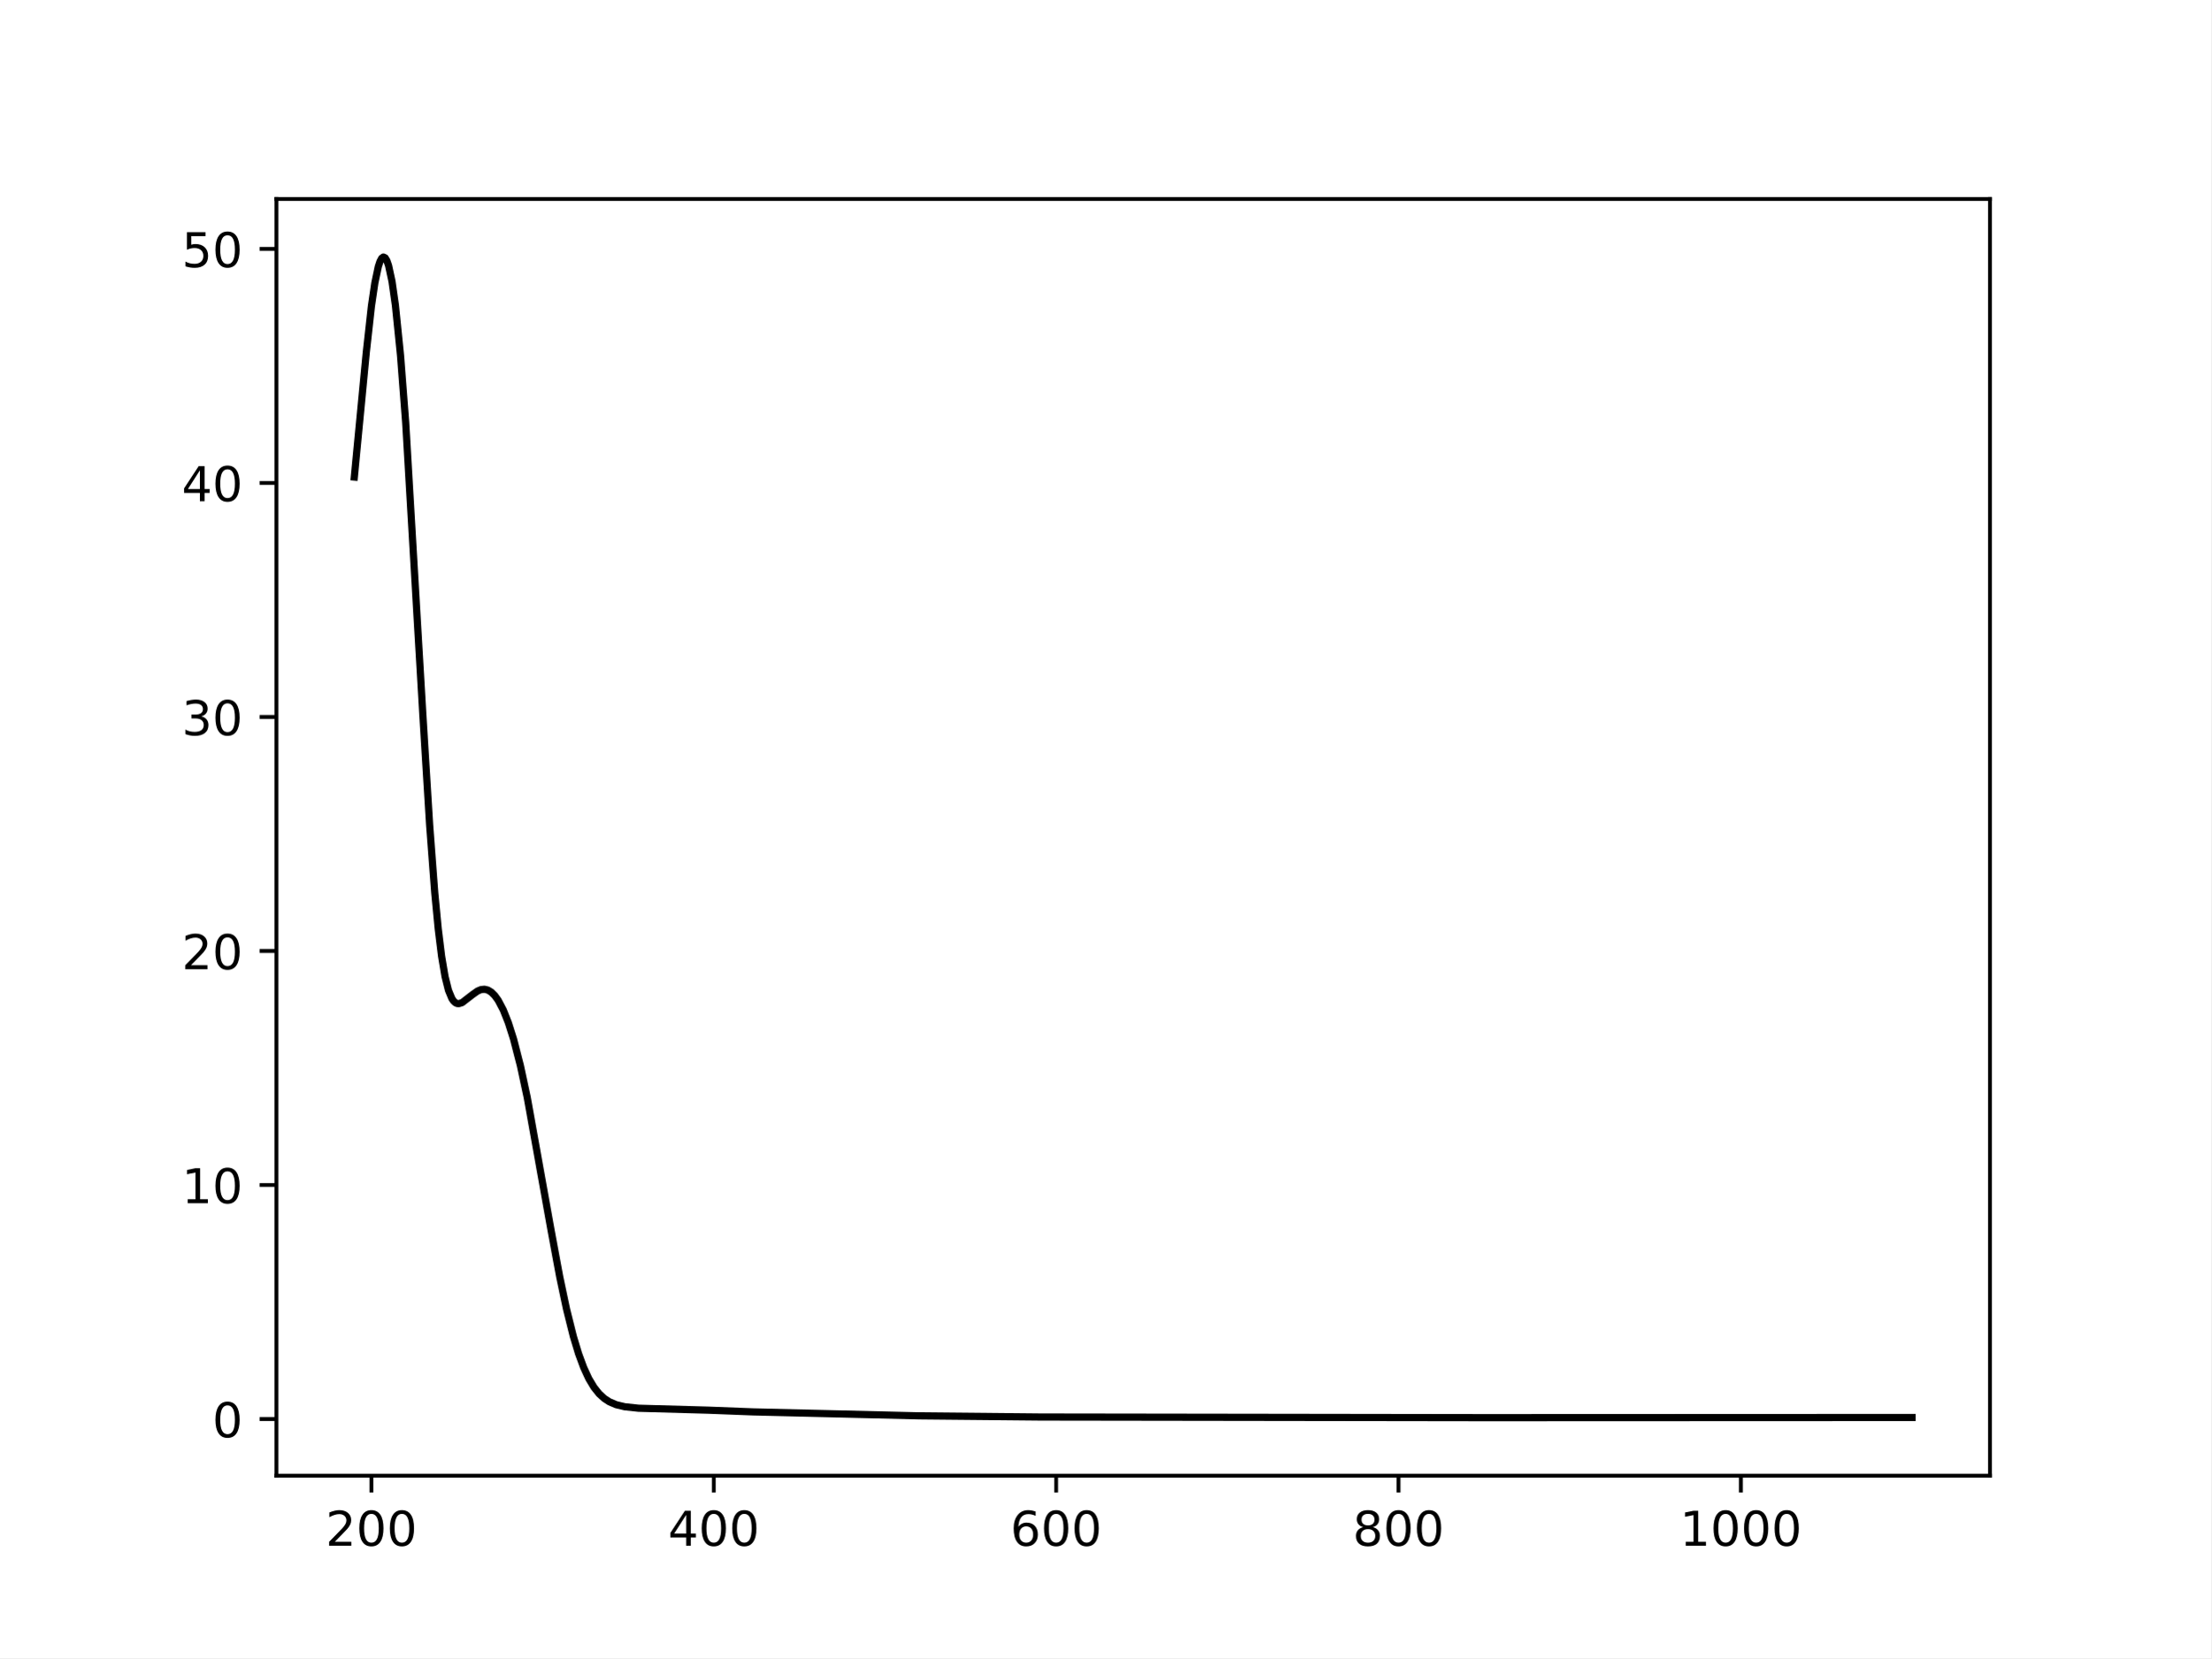
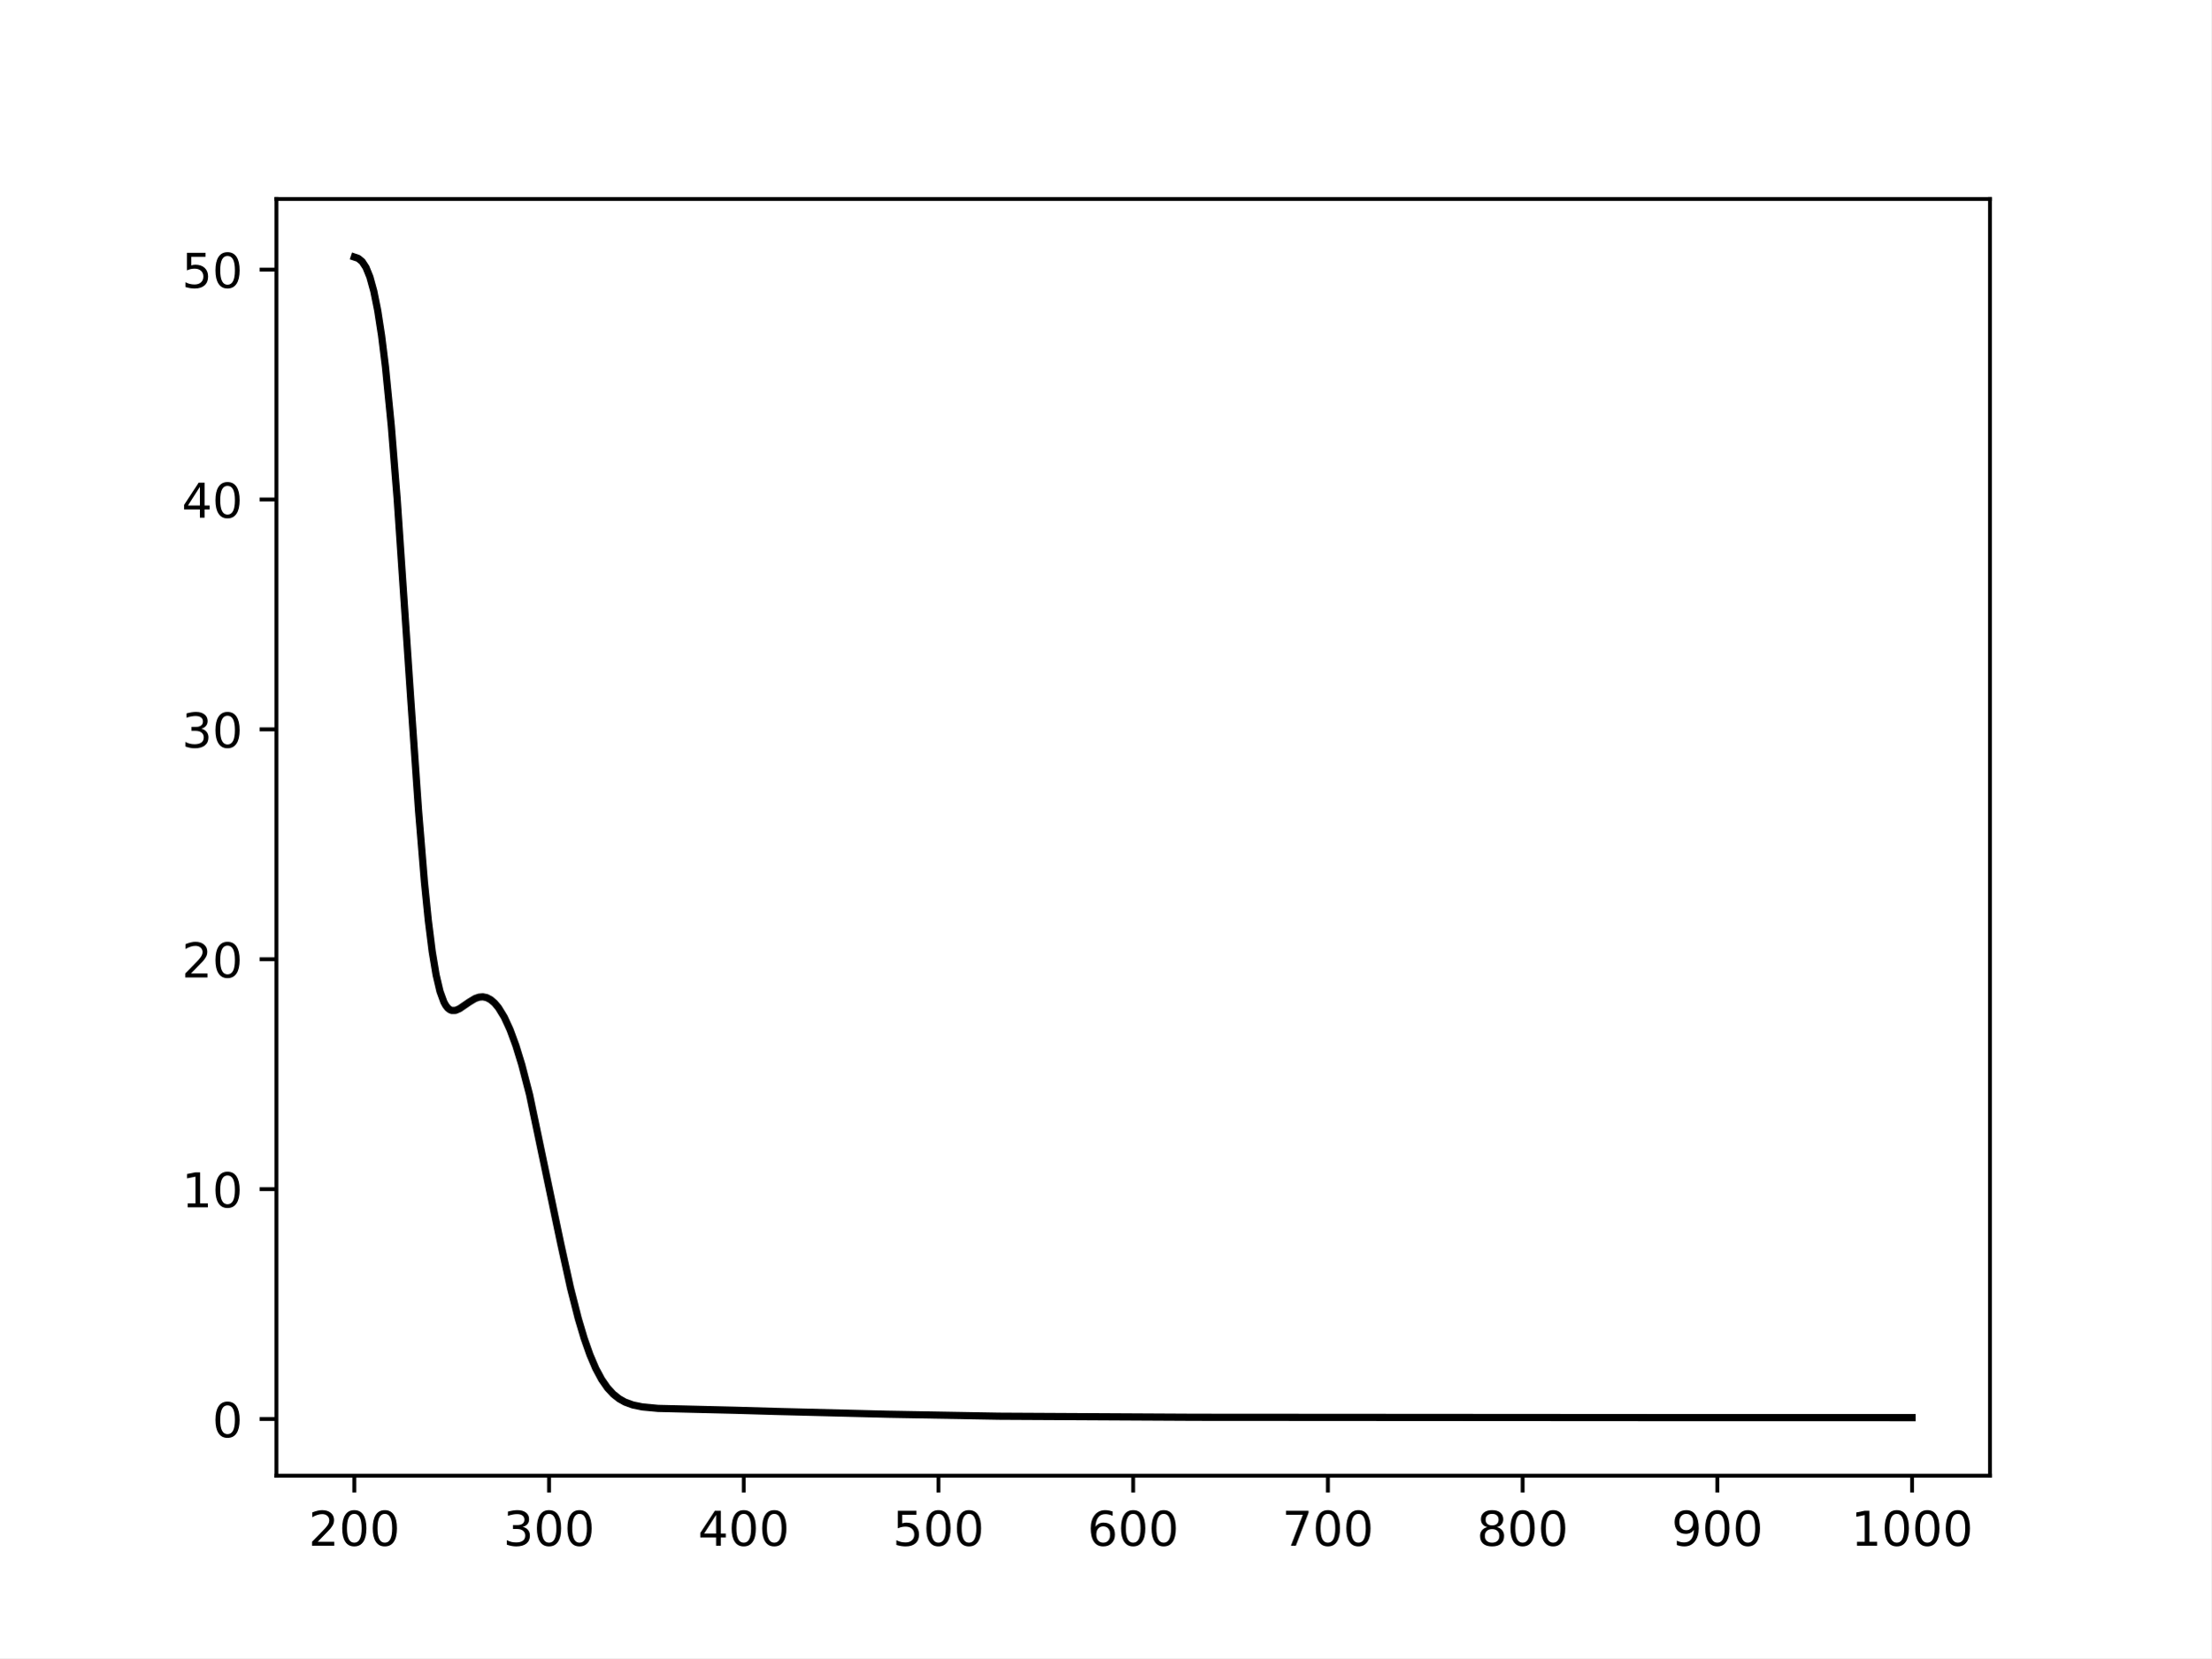
<svg xmlns="http://www.w3.org/2000/svg" xmlns:xlink="http://www.w3.org/1999/xlink" width="460.8pt" height="345.6pt" viewBox="0 0 460.8 345.6" version="1.1">
  <defs>
    <style type="text/css">*{stroke-linejoin: round; stroke-linecap: butt}</style>
  </defs>
  <g id="figure_1">
    <g id="patch_1">
      <path d="M 0 345.6  L 460.8 345.6  L 460.8 0  L 0 0  z " style="fill: #ffffff" />
    </g>
    <g id="axes_1">
      <g id="patch_2">
        <path d="M 57.6 307.584  L 414.72 307.584  L 414.72 41.472  L 57.6 41.472  z " style="fill: #ffffff" />
      </g>
      <g id="matplotlib.axis_1">
        <g id="xtick_1">
          <g id="line2d_1">
            <defs>
-               <path id="mcab4244972" d="M 0 0  L 0 3.5  " style="stroke: #000000; stroke-width: 0.8" />
+               <path id="m1164ad2cce" d="M 0 0  L 0 3.5  " style="stroke: #000000; stroke-width: 0.8" />
            </defs>
            <g>
-               <use xlink:href="#mcab4244972" x="77.4" y="307.584" style="stroke: #000000; stroke-width: 0.8" />
+               <use xlink:href="#m1164ad2cce" x="73.833" y="307.584" style="stroke: #000000; stroke-width: 0.8" />
            </g>
          </g>
          <g id="text_1">
-             <g transform="translate(67.85661 322.1824)scale(0.1 -0.1)">
+             <g transform="translate(64.28898 322.1824)scale(0.1 -0.1)">
              <defs>
                <path id="DejaVuSans-32" d="M 1228 531  L 3431 531  L 3431 0  L 469 0  L 469 531  Q 828 903 1448 1529  Q 2069 2156 2228 2338  Q 2531 2678 2651 2914  Q 2772 3150 2772 3378  Q 2772 3750 2511 3984  Q 2250 4219 1831 4219  Q 1534 4219 1204 4116  Q 875 4013 500 3803  L 500 4441  Q 881 4594 1212 4672  Q 1544 4750 1819 4750  Q 2544 4750 2975 4387  Q 3406 4025 3406 3419  Q 3406 3131 3298 2873  Q 3191 2616 2906 2266  Q 2828 2175 2409 1742  Q 1991 1309 1228 531  z " transform="scale(0.015625)" />
                <path id="DejaVuSans-30" d="M 2034 4250  Q 1547 4250 1301 3770  Q 1056 3291 1056 2328  Q 1056 1369 1301 889  Q 1547 409 2034 409  Q 2525 409 2770 889  Q 3016 1369 3016 2328  Q 3016 3291 2770 3770  Q 2525 4250 2034 4250  z M 2034 4750  Q 2819 4750 3233 4129  Q 3647 3509 3647 2328  Q 3647 1150 3233 529  Q 2819 -91 2034 -91  Q 1250 -91 836 529  Q 422 1150 422 2328  Q 422 3509 836 4129  Q 1250 4750 2034 4750  z " transform="scale(0.015625)" />
              </defs>
              <use xlink:href="#DejaVuSans-32" />
              <use xlink:href="#DejaVuSans-30" x="63.623" />
              <use xlink:href="#DejaVuSans-30" x="127.246" />
            </g>
          </g>
        </g>
        <g id="xtick_2">
          <g id="line2d_2">
            <g>
-               <use xlink:href="#mcab4244972" x="148.753" y="307.584" style="stroke: #000000; stroke-width: 0.8" />
+               <use xlink:href="#m1164ad2cce" x="114.415" y="307.584" style="stroke: #000000; stroke-width: 0.8" />
            </g>
          </g>
          <g id="text_2">
-             <g transform="translate(139.2093 322.1824)scale(0.1 -0.1)">
-               <defs>
-                 <path id="DejaVuSans-34" d="M 2419 4116  L 825 1625  L 2419 1625  L 2419 4116  z M 2253 4666  L 3047 4666  L 3047 1625  L 3713 1625  L 3713 1100  L 3047 1100  L 3047 0  L 2419 0  L 2419 1100  L 313 1100  L 313 1709  L 2253 4666  z " transform="scale(0.015625)" />
-               </defs>
-               <use xlink:href="#DejaVuSans-34" />
+             <g transform="translate(104.8708 322.1824)scale(0.1 -0.1)">
+               <defs>
+                 <path id="DejaVuSans-33" d="M 2597 2516  Q 3050 2419 3304 2112  Q 3559 1806 3559 1356  Q 3559 666 3084 287  Q 2609 -91 1734 -91  Q 1441 -91 1130 -33  Q 819 25 488 141  L 488 750  Q 750 597 1062 519  Q 1375 441 1716 441  Q 2309 441 2620 675  Q 2931 909 2931 1356  Q 2931 1769 2642 2001  Q 2353 2234 1838 2234  L 1294 2234  L 1294 2753  L 1863 2753  Q 2328 2753 2575 2939  Q 2822 3125 2822 3475  Q 2822 3834 2567 4026  Q 2313 4219 1838 4219  Q 1578 4219 1281 4162  Q 984 4106 628 3988  L 628 4550  Q 988 4650 1302 4700  Q 1616 4750 1894 4750  Q 2613 4750 3031 4423  Q 3450 4097 3450 3541  Q 3450 3153 3228 2886  Q 3006 2619 2597 2516  z " transform="scale(0.015625)" />
+               </defs>
+               <use xlink:href="#DejaVuSans-33" />
              <use xlink:href="#DejaVuSans-30" x="63.623" />
              <use xlink:href="#DejaVuSans-30" x="127.246" />
            </g>
          </g>
        </g>
        <g id="xtick_3">
          <g id="line2d_3">
            <g>
-               <use xlink:href="#mcab4244972" x="220.106" y="307.584" style="stroke: #000000; stroke-width: 0.8" />
+               <use xlink:href="#m1164ad2cce" x="154.996" y="307.584" style="stroke: #000000; stroke-width: 0.8" />
            </g>
          </g>
          <g id="text_3">
-             <g transform="translate(210.5619 322.1824)scale(0.1 -0.1)">
-               <defs>
-                 <path id="DejaVuSans-36" d="M 2113 2584  Q 1688 2584 1439 2293  Q 1191 2003 1191 1497  Q 1191 994 1439 701  Q 1688 409 2113 409  Q 2538 409 2786 701  Q 3034 994 3034 1497  Q 3034 2003 2786 2293  Q 2538 2584 2113 2584  z M 3366 4563  L 3366 3988  Q 3128 4100 2886 4159  Q 2644 4219 2406 4219  Q 1781 4219 1451 3797  Q 1122 3375 1075 2522  Q 1259 2794 1537 2939  Q 1816 3084 2150 3084  Q 2853 3084 3261 2657  Q 3669 2231 3669 1497  Q 3669 778 3244 343  Q 2819 -91 2113 -91  Q 1303 -91 875 529  Q 447 1150 447 2328  Q 447 3434 972 4092  Q 1497 4750 2381 4750  Q 2619 4750 2861 4703  Q 3103 4656 3366 4563  z " transform="scale(0.015625)" />
-               </defs>
-               <use xlink:href="#DejaVuSans-36" />
+             <g transform="translate(145.4526 322.1824)scale(0.1 -0.1)">
+               <defs>
+                 <path id="DejaVuSans-34" d="M 2419 4116  L 825 1625  L 2419 1625  L 2419 4116  z M 2253 4666  L 3047 4666  L 3047 1625  L 3713 1625  L 3713 1100  L 3047 1100  L 3047 0  L 2419 0  L 2419 1100  L 313 1100  L 313 1709  L 2253 4666  z " transform="scale(0.015625)" />
+               </defs>
+               <use xlink:href="#DejaVuSans-34" />
              <use xlink:href="#DejaVuSans-30" x="63.623" />
              <use xlink:href="#DejaVuSans-30" x="127.246" />
            </g>
          </g>
        </g>
        <g id="xtick_4">
          <g id="line2d_4">
            <g>
-               <use xlink:href="#mcab4244972" x="291.458" y="307.584" style="stroke: #000000; stroke-width: 0.8" />
+               <use xlink:href="#m1164ad2cce" x="195.578" y="307.584" style="stroke: #000000; stroke-width: 0.8" />
            </g>
          </g>
          <g id="text_4">
-             <g transform="translate(281.9146 322.1824)scale(0.1 -0.1)">
-               <defs>
-                 <path id="DejaVuSans-38" d="M 2034 2216  Q 1584 2216 1326 1975  Q 1069 1734 1069 1313  Q 1069 891 1326 650  Q 1584 409 2034 409  Q 2484 409 2743 651  Q 3003 894 3003 1313  Q 3003 1734 2745 1975  Q 2488 2216 2034 2216  z M 1403 2484  Q 997 2584 770 2862  Q 544 3141 544 3541  Q 544 4100 942 4425  Q 1341 4750 2034 4750  Q 2731 4750 3128 4425  Q 3525 4100 3525 3541  Q 3525 3141 3298 2862  Q 3072 2584 2669 2484  Q 3125 2378 3379 2068  Q 3634 1759 3634 1313  Q 3634 634 3220 271  Q 2806 -91 2034 -91  Q 1263 -91 848 271  Q 434 634 434 1313  Q 434 1759 690 2068  Q 947 2378 1403 2484  z M 1172 3481  Q 1172 3119 1398 2916  Q 1625 2713 2034 2713  Q 2441 2713 2670 2916  Q 2900 3119 2900 3481  Q 2900 3844 2670 4047  Q 2441 4250 2034 4250  Q 1625 4250 1398 4047  Q 1172 3844 1172 3481  z " transform="scale(0.015625)" />
-               </defs>
-               <use xlink:href="#DejaVuSans-38" />
+             <g transform="translate(186.0344 322.1824)scale(0.1 -0.1)">
+               <defs>
+                 <path id="DejaVuSans-35" d="M 691 4666  L 3169 4666  L 3169 4134  L 1269 4134  L 1269 2991  Q 1406 3038 1543 3061  Q 1681 3084 1819 3084  Q 2600 3084 3056 2656  Q 3513 2228 3513 1497  Q 3513 744 3044 326  Q 2575 -91 1722 -91  Q 1428 -91 1123 -41  Q 819 9 494 109  L 494 744  Q 775 591 1075 516  Q 1375 441 1709 441  Q 2250 441 2565 725  Q 2881 1009 2881 1497  Q 2881 1984 2565 2268  Q 2250 2553 1709 2553  Q 1456 2553 1204 2497  Q 953 2441 691 2322  L 691 4666  z " transform="scale(0.015625)" />
+               </defs>
+               <use xlink:href="#DejaVuSans-35" />
              <use xlink:href="#DejaVuSans-30" x="63.623" />
              <use xlink:href="#DejaVuSans-30" x="127.246" />
            </g>
          </g>
        </g>
        <g id="xtick_5">
          <g id="line2d_5">
            <g>
-               <use xlink:href="#mcab4244972" x="362.811" y="307.584" style="stroke: #000000; stroke-width: 0.8" />
+               <use xlink:href="#m1164ad2cce" x="236.16" y="307.584" style="stroke: #000000; stroke-width: 0.8" />
            </g>
          </g>
          <g id="text_5">
-             <g transform="translate(350.0859 322.1824)scale(0.1 -0.1)">
+             <g transform="translate(226.6163 322.1824)scale(0.1 -0.1)">
+               <defs>
+                 <path id="DejaVuSans-36" d="M 2113 2584  Q 1688 2584 1439 2293  Q 1191 2003 1191 1497  Q 1191 994 1439 701  Q 1688 409 2113 409  Q 2538 409 2786 701  Q 3034 994 3034 1497  Q 3034 2003 2786 2293  Q 2538 2584 2113 2584  z M 3366 4563  L 3366 3988  Q 3128 4100 2886 4159  Q 2644 4219 2406 4219  Q 1781 4219 1451 3797  Q 1122 3375 1075 2522  Q 1259 2794 1537 2939  Q 1816 3084 2150 3084  Q 2853 3084 3261 2657  Q 3669 2231 3669 1497  Q 3669 778 3244 343  Q 2819 -91 2113 -91  Q 1303 -91 875 529  Q 447 1150 447 2328  Q 447 3434 972 4092  Q 1497 4750 2381 4750  Q 2619 4750 2861 4703  Q 3103 4656 3366 4563  z " transform="scale(0.015625)" />
+               </defs>
+               <use xlink:href="#DejaVuSans-36" />
+               <use xlink:href="#DejaVuSans-30" x="63.623" />
+               <use xlink:href="#DejaVuSans-30" x="127.246" />
+             </g>
+           </g>
+         </g>
+         <g id="xtick_6">
+           <g id="line2d_6">
+             <g>
+               <use xlink:href="#m1164ad2cce" x="276.742" y="307.584" style="stroke: #000000; stroke-width: 0.8" />
+             </g>
+           </g>
+           <g id="text_6">
+             <g transform="translate(267.1981 322.1824)scale(0.1 -0.1)">
+               <defs>
+                 <path id="DejaVuSans-37" d="M 525 4666  L 3525 4666  L 3525 4397  L 1831 0  L 1172 0  L 2766 4134  L 525 4134  L 525 4666  z " transform="scale(0.015625)" />
+               </defs>
+               <use xlink:href="#DejaVuSans-37" />
+               <use xlink:href="#DejaVuSans-30" x="63.623" />
+               <use xlink:href="#DejaVuSans-30" x="127.246" />
+             </g>
+           </g>
+         </g>
+         <g id="xtick_7">
+           <g id="line2d_7">
+             <g>
+               <use xlink:href="#m1164ad2cce" x="317.324" y="307.584" style="stroke: #000000; stroke-width: 0.8" />
+             </g>
+           </g>
+           <g id="text_7">
+             <g transform="translate(307.7799 322.1824)scale(0.1 -0.1)">
+               <defs>
+                 <path id="DejaVuSans-38" d="M 2034 2216  Q 1584 2216 1326 1975  Q 1069 1734 1069 1313  Q 1069 891 1326 650  Q 1584 409 2034 409  Q 2484 409 2743 651  Q 3003 894 3003 1313  Q 3003 1734 2745 1975  Q 2488 2216 2034 2216  z M 1403 2484  Q 997 2584 770 2862  Q 544 3141 544 3541  Q 544 4100 942 4425  Q 1341 4750 2034 4750  Q 2731 4750 3128 4425  Q 3525 4100 3525 3541  Q 3525 3141 3298 2862  Q 3072 2584 2669 2484  Q 3125 2378 3379 2068  Q 3634 1759 3634 1313  Q 3634 634 3220 271  Q 2806 -91 2034 -91  Q 1263 -91 848 271  Q 434 634 434 1313  Q 434 1759 690 2068  Q 947 2378 1403 2484  z M 1172 3481  Q 1172 3119 1398 2916  Q 1625 2713 2034 2713  Q 2441 2713 2670 2916  Q 2900 3119 2900 3481  Q 2900 3844 2670 4047  Q 2441 4250 2034 4250  Q 1625 4250 1398 4047  Q 1172 3844 1172 3481  z " transform="scale(0.015625)" />
+               </defs>
+               <use xlink:href="#DejaVuSans-38" />
+               <use xlink:href="#DejaVuSans-30" x="63.623" />
+               <use xlink:href="#DejaVuSans-30" x="127.246" />
+             </g>
+           </g>
+         </g>
+         <g id="xtick_8">
+           <g id="line2d_8">
+             <g>
+               <use xlink:href="#m1164ad2cce" x="357.905" y="307.584" style="stroke: #000000; stroke-width: 0.8" />
+             </g>
+           </g>
+           <g id="text_8">
+             <g transform="translate(348.3617 322.1824)scale(0.1 -0.1)">
+               <defs>
+                 <path id="DejaVuSans-39" d="M 703 97  L 703 672  Q 941 559 1184 500  Q 1428 441 1663 441  Q 2288 441 2617 861  Q 2947 1281 2994 2138  Q 2813 1869 2534 1725  Q 2256 1581 1919 1581  Q 1219 1581 811 2004  Q 403 2428 403 3163  Q 403 3881 828 4315  Q 1253 4750 1959 4750  Q 2769 4750 3195 4129  Q 3622 3509 3622 2328  Q 3622 1225 3098 567  Q 2575 -91 1691 -91  Q 1453 -91 1209 -44  Q 966 3 703 97  z M 1959 2075  Q 2384 2075 2632 2365  Q 2881 2656 2881 3163  Q 2881 3666 2632 3958  Q 2384 4250 1959 4250  Q 1534 4250 1286 3958  Q 1038 3666 1038 3163  Q 1038 2656 1286 2365  Q 1534 2075 1959 2075  z " transform="scale(0.015625)" />
+               </defs>
+               <use xlink:href="#DejaVuSans-39" />
+               <use xlink:href="#DejaVuSans-30" x="63.623" />
+               <use xlink:href="#DejaVuSans-30" x="127.246" />
+             </g>
+           </g>
+         </g>
+         <g id="xtick_9">
+           <g id="line2d_9">
+             <g>
+               <use xlink:href="#m1164ad2cce" x="398.487" y="307.584" style="stroke: #000000; stroke-width: 0.8" />
+             </g>
+           </g>
+           <g id="text_9">
+             <g transform="translate(385.7623 322.1824)scale(0.1 -0.1)">
              <defs>
                <path id="DejaVuSans-31" d="M 794 531  L 1825 531  L 1825 4091  L 703 3866  L 703 4441  L 1819 4666  L 2450 4666  L 2450 531  L 3481 531  L 3481 0  L 794 0  L 794 531  z " transform="scale(0.015625)" />
              </defs>
              <use xlink:href="#DejaVuSans-31" />
              <use xlink:href="#DejaVuSans-30" x="63.623" />
              <use xlink:href="#DejaVuSans-30" x="127.246" />
              <use xlink:href="#DejaVuSans-30" x="190.869" />
            </g>
          </g>
        </g>
      </g>
      <g id="matplotlib.axis_2">
        <g id="ytick_1">
-           <g id="line2d_6">
+           <g id="line2d_10">
            <defs>
-               <path id="m5f356d2b9f" d="M 0 0  L -3.5 0  " style="stroke: #000000; stroke-width: 0.8" />
+               <path id="m75db534ef2" d="M 0 0  L -3.5 0  " style="stroke: #000000; stroke-width: 0.8" />
            </defs>
            <g>
-               <use xlink:href="#m5f356d2b9f" x="57.6" y="295.772" style="stroke: #000000; stroke-width: 0.8" />
-             </g>
-           </g>
-           <g id="text_6">
-             <g transform="translate(44.2375 299.5708)scale(0.1 -0.1)">
+               <use xlink:href="#m75db534ef2" x="57.6" y="295.767" style="stroke: #000000; stroke-width: 0.8" />
+             </g>
+           </g>
+           <g id="text_10">
+             <g transform="translate(44.2375 299.5658)scale(0.1 -0.1)">
              <use xlink:href="#DejaVuSans-30" />
            </g>
          </g>
        </g>
        <g id="ytick_2">
-           <g id="line2d_7">
-             <g>
-               <use xlink:href="#m5f356d2b9f" x="57.6" y="246.993" style="stroke: #000000; stroke-width: 0.8" />
-             </g>
-           </g>
-           <g id="text_7">
-             <g transform="translate(37.875 250.7918)scale(0.1 -0.1)">
+           <g id="line2d_11">
+             <g>
+               <use xlink:href="#m75db534ef2" x="57.6" y="247.85" style="stroke: #000000; stroke-width: 0.8" />
+             </g>
+           </g>
+           <g id="text_11">
+             <g transform="translate(37.875 251.649)scale(0.1 -0.1)">
              <use xlink:href="#DejaVuSans-31" />
              <use xlink:href="#DejaVuSans-30" x="63.623" />
            </g>
          </g>
        </g>
        <g id="ytick_3">
-           <g id="line2d_8">
-             <g>
-               <use xlink:href="#m5f356d2b9f" x="57.6" y="198.214" style="stroke: #000000; stroke-width: 0.8" />
-             </g>
-           </g>
-           <g id="text_8">
-             <g transform="translate(37.875 202.0128)scale(0.1 -0.1)">
+           <g id="line2d_12">
+             <g>
+               <use xlink:href="#m75db534ef2" x="57.6" y="199.933" style="stroke: #000000; stroke-width: 0.8" />
+             </g>
+           </g>
+           <g id="text_12">
+             <g transform="translate(37.875 203.7323)scale(0.1 -0.1)">
              <use xlink:href="#DejaVuSans-32" />
              <use xlink:href="#DejaVuSans-30" x="63.623" />
            </g>
          </g>
        </g>
        <g id="ytick_4">
-           <g id="line2d_9">
-             <g>
-               <use xlink:href="#m5f356d2b9f" x="57.6" y="149.435" style="stroke: #000000; stroke-width: 0.8" />
-             </g>
-           </g>
-           <g id="text_9">
-             <g transform="translate(37.875 153.2339)scale(0.1 -0.1)">
-               <defs>
-                 <path id="DejaVuSans-33" d="M 2597 2516  Q 3050 2419 3304 2112  Q 3559 1806 3559 1356  Q 3559 666 3084 287  Q 2609 -91 1734 -91  Q 1441 -91 1130 -33  Q 819 25 488 141  L 488 750  Q 750 597 1062 519  Q 1375 441 1716 441  Q 2309 441 2620 675  Q 2931 909 2931 1356  Q 2931 1769 2642 2001  Q 2353 2234 1838 2234  L 1294 2234  L 1294 2753  L 1863 2753  Q 2328 2753 2575 2939  Q 2822 3125 2822 3475  Q 2822 3834 2567 4026  Q 2313 4219 1838 4219  Q 1578 4219 1281 4162  Q 984 4106 628 3988  L 628 4550  Q 988 4650 1302 4700  Q 1616 4750 1894 4750  Q 2613 4750 3031 4423  Q 3450 4097 3450 3541  Q 3450 3153 3228 2886  Q 3006 2619 2597 2516  z " transform="scale(0.015625)" />
-               </defs>
+           <g id="line2d_13">
+             <g>
+               <use xlink:href="#m75db534ef2" x="57.6" y="152.016" style="stroke: #000000; stroke-width: 0.8" />
+             </g>
+           </g>
+           <g id="text_13">
+             <g transform="translate(37.875 155.8155)scale(0.1 -0.1)">
              <use xlink:href="#DejaVuSans-33" />
              <use xlink:href="#DejaVuSans-30" x="63.623" />
            </g>
          </g>
        </g>
        <g id="ytick_5">
-           <g id="line2d_10">
-             <g>
-               <use xlink:href="#m5f356d2b9f" x="57.6" y="100.656" style="stroke: #000000; stroke-width: 0.8" />
-             </g>
-           </g>
-           <g id="text_10">
-             <g transform="translate(37.875 104.4549)scale(0.1 -0.1)">
+           <g id="line2d_14">
+             <g>
+               <use xlink:href="#m75db534ef2" x="57.6" y="104.1" style="stroke: #000000; stroke-width: 0.8" />
+             </g>
+           </g>
+           <g id="text_14">
+             <g transform="translate(37.875 107.8987)scale(0.1 -0.1)">
              <use xlink:href="#DejaVuSans-34" />
              <use xlink:href="#DejaVuSans-30" x="63.623" />
            </g>
          </g>
        </g>
        <g id="ytick_6">
-           <g id="line2d_11">
-             <g>
-               <use xlink:href="#m5f356d2b9f" x="57.6" y="51.877" style="stroke: #000000; stroke-width: 0.8" />
-             </g>
-           </g>
-           <g id="text_11">
-             <g transform="translate(37.875 55.67589)scale(0.1 -0.1)">
-               <defs>
-                 <path id="DejaVuSans-35" d="M 691 4666  L 3169 4666  L 3169 4134  L 1269 4134  L 1269 2991  Q 1406 3038 1543 3061  Q 1681 3084 1819 3084  Q 2600 3084 3056 2656  Q 3513 2228 3513 1497  Q 3513 744 3044 326  Q 2575 -91 1722 -91  Q 1428 -91 1123 -41  Q 819 9 494 109  L 494 744  Q 775 591 1075 516  Q 1375 441 1709 441  Q 2250 441 2565 725  Q 2881 1009 2881 1497  Q 2881 1984 2565 2268  Q 2250 2553 1709 2553  Q 1456 2553 1204 2497  Q 953 2441 691 2322  L 691 4666  z " transform="scale(0.015625)" />
-               </defs>
+           <g id="line2d_15">
+             <g>
+               <use xlink:href="#m75db534ef2" x="57.6" y="56.183" style="stroke: #000000; stroke-width: 0.8" />
+             </g>
+           </g>
+           <g id="text_15">
+             <g transform="translate(37.875 59.98198)scale(0.1 -0.1)">
              <use xlink:href="#DejaVuSans-35" />
              <use xlink:href="#DejaVuSans-30" x="63.623" />
            </g>
          </g>
        </g>
      </g>
-       <g id="line2d_12">
-         <path d="M 398.487 295.451  L 309.653 295.488  L 216.895 295.354  L 191.565 295.11  L 156.959 294.288  L 147.683 293.928  L 133.055 293.521  L 130.201 293.215  L 128.418 292.788  L 126.99 292.178  L 125.92 291.48  L 124.85 290.498  L 123.78 289.154  L 122.709 287.366  L 121.639 285.053  L 120.569 282.148  L 119.498 278.611  L 118.071 272.907  L 116.644 266.151  L 114.861 256.55  L 109.866 228.723  L 108.439 222.091  L 107.012 216.559  L 105.941 213.186  L 104.871 210.489  L 103.801 208.468  L 103.087 207.487  L 102.374 206.787  L 101.66 206.359  L 100.947 206.191  L 100.233 206.269  L 99.52 206.569  L 98.449 207.322  L 96.309 208.976  L 95.595 209.19  L 95.239 209.15  L 94.882 208.979  L 94.525 208.65  L 94.168 208.133  L 93.455 206.409  L 92.741 203.557  L 92.028 199.334  L 91.314 193.55  L 90.601 186.111  L 89.53 171.965  L 88.103 148.799  L 84.536 88.035  L 83.465 74.121  L 82.395 63.601  L 81.682 58.627  L 80.968 55.332  L 80.611 54.319  L 80.254 53.731  L 79.898 53.568  L 79.541 53.827  L 79.184 54.504  L 78.827 55.591  L 78.114 58.958  L 77.4 63.814  L 76.33 73.435  L 73.833 99.427  L 73.833 99.427  " clip-path="url(#p83d5cca753)" style="fill: none; stroke: #000000; stroke-width: 1.5; stroke-linecap: square" />
+       <g id="line2d_16">
+         <path d="M 398.487 295.483  L 356.688 295.481  L 249.146 295.408  L 208.159 295.187  L 185.027 294.778  L 161.489 294.185  L 153.373 293.948  L 137.14 293.556  L 133.894 293.256  L 131.865 292.835  L 130.241 292.237  L 129.024 291.551  L 127.807 290.587  L 126.589 289.266  L 125.372 287.509  L 124.154 285.237  L 122.937 282.383  L 121.719 278.909  L 120.502 274.809  L 118.879 268.417  L 116.849 259.199  L 110.356 228.183  L 108.733 221.924  L 107.516 217.956  L 106.298 214.643  L 105.081 211.995  L 103.863 210.011  L 103.052 209.047  L 102.24 208.36  L 101.428 207.937  L 100.617 207.771  L 99.805 207.845  L 98.993 208.135  L 97.776 208.866  L 95.747 210.256  L 94.935 210.596  L 94.124 210.607  L 93.718 210.432  L 93.312 210.102  L 92.906 209.588  L 92.5 208.859  L 91.689 206.636  L 90.877 203.192  L 90.065 198.312  L 89.254 191.859  L 88.442 183.804  L 87.225 169.006  L 85.601 145.767  L 82.761 103.955  L 81.543 88.82  L 80.326 76.488  L 79.514 69.938  L 78.703 64.697  L 77.891 60.673  L 77.079 57.738  L 76.268 55.741  L 75.456 54.504  L 74.644 53.84  L 73.833 53.568  L 73.833 53.568  " clip-path="url(#pdfb2f24dd1)" style="fill: none; stroke: #000000; stroke-width: 1.5; stroke-linecap: square" />
      </g>
      <g id="patch_3">
        <path d="M 57.6 307.584  L 57.6 41.472  " style="fill: none; stroke: #000000; stroke-width: 0.8; stroke-linejoin: miter; stroke-linecap: square" />
      </g>
      <g id="patch_4">
        <path d="M 414.72 307.584  L 414.72 41.472  " style="fill: none; stroke: #000000; stroke-width: 0.8; stroke-linejoin: miter; stroke-linecap: square" />
      </g>
      <g id="patch_5">
        <path d="M 57.6 307.584  L 414.72 307.584  " style="fill: none; stroke: #000000; stroke-width: 0.8; stroke-linejoin: miter; stroke-linecap: square" />
      </g>
      <g id="patch_6">
        <path d="M 57.6 41.472  L 414.72 41.472  " style="fill: none; stroke: #000000; stroke-width: 0.8; stroke-linejoin: miter; stroke-linecap: square" />
      </g>
    </g>
  </g>
  <defs>
-     <clipPath id="p83d5cca753">
+     <clipPath id="pdfb2f24dd1">
      <rect x="57.6" y="41.472" width="357.12" height="266.112" />
    </clipPath>
  </defs>
</svg>
